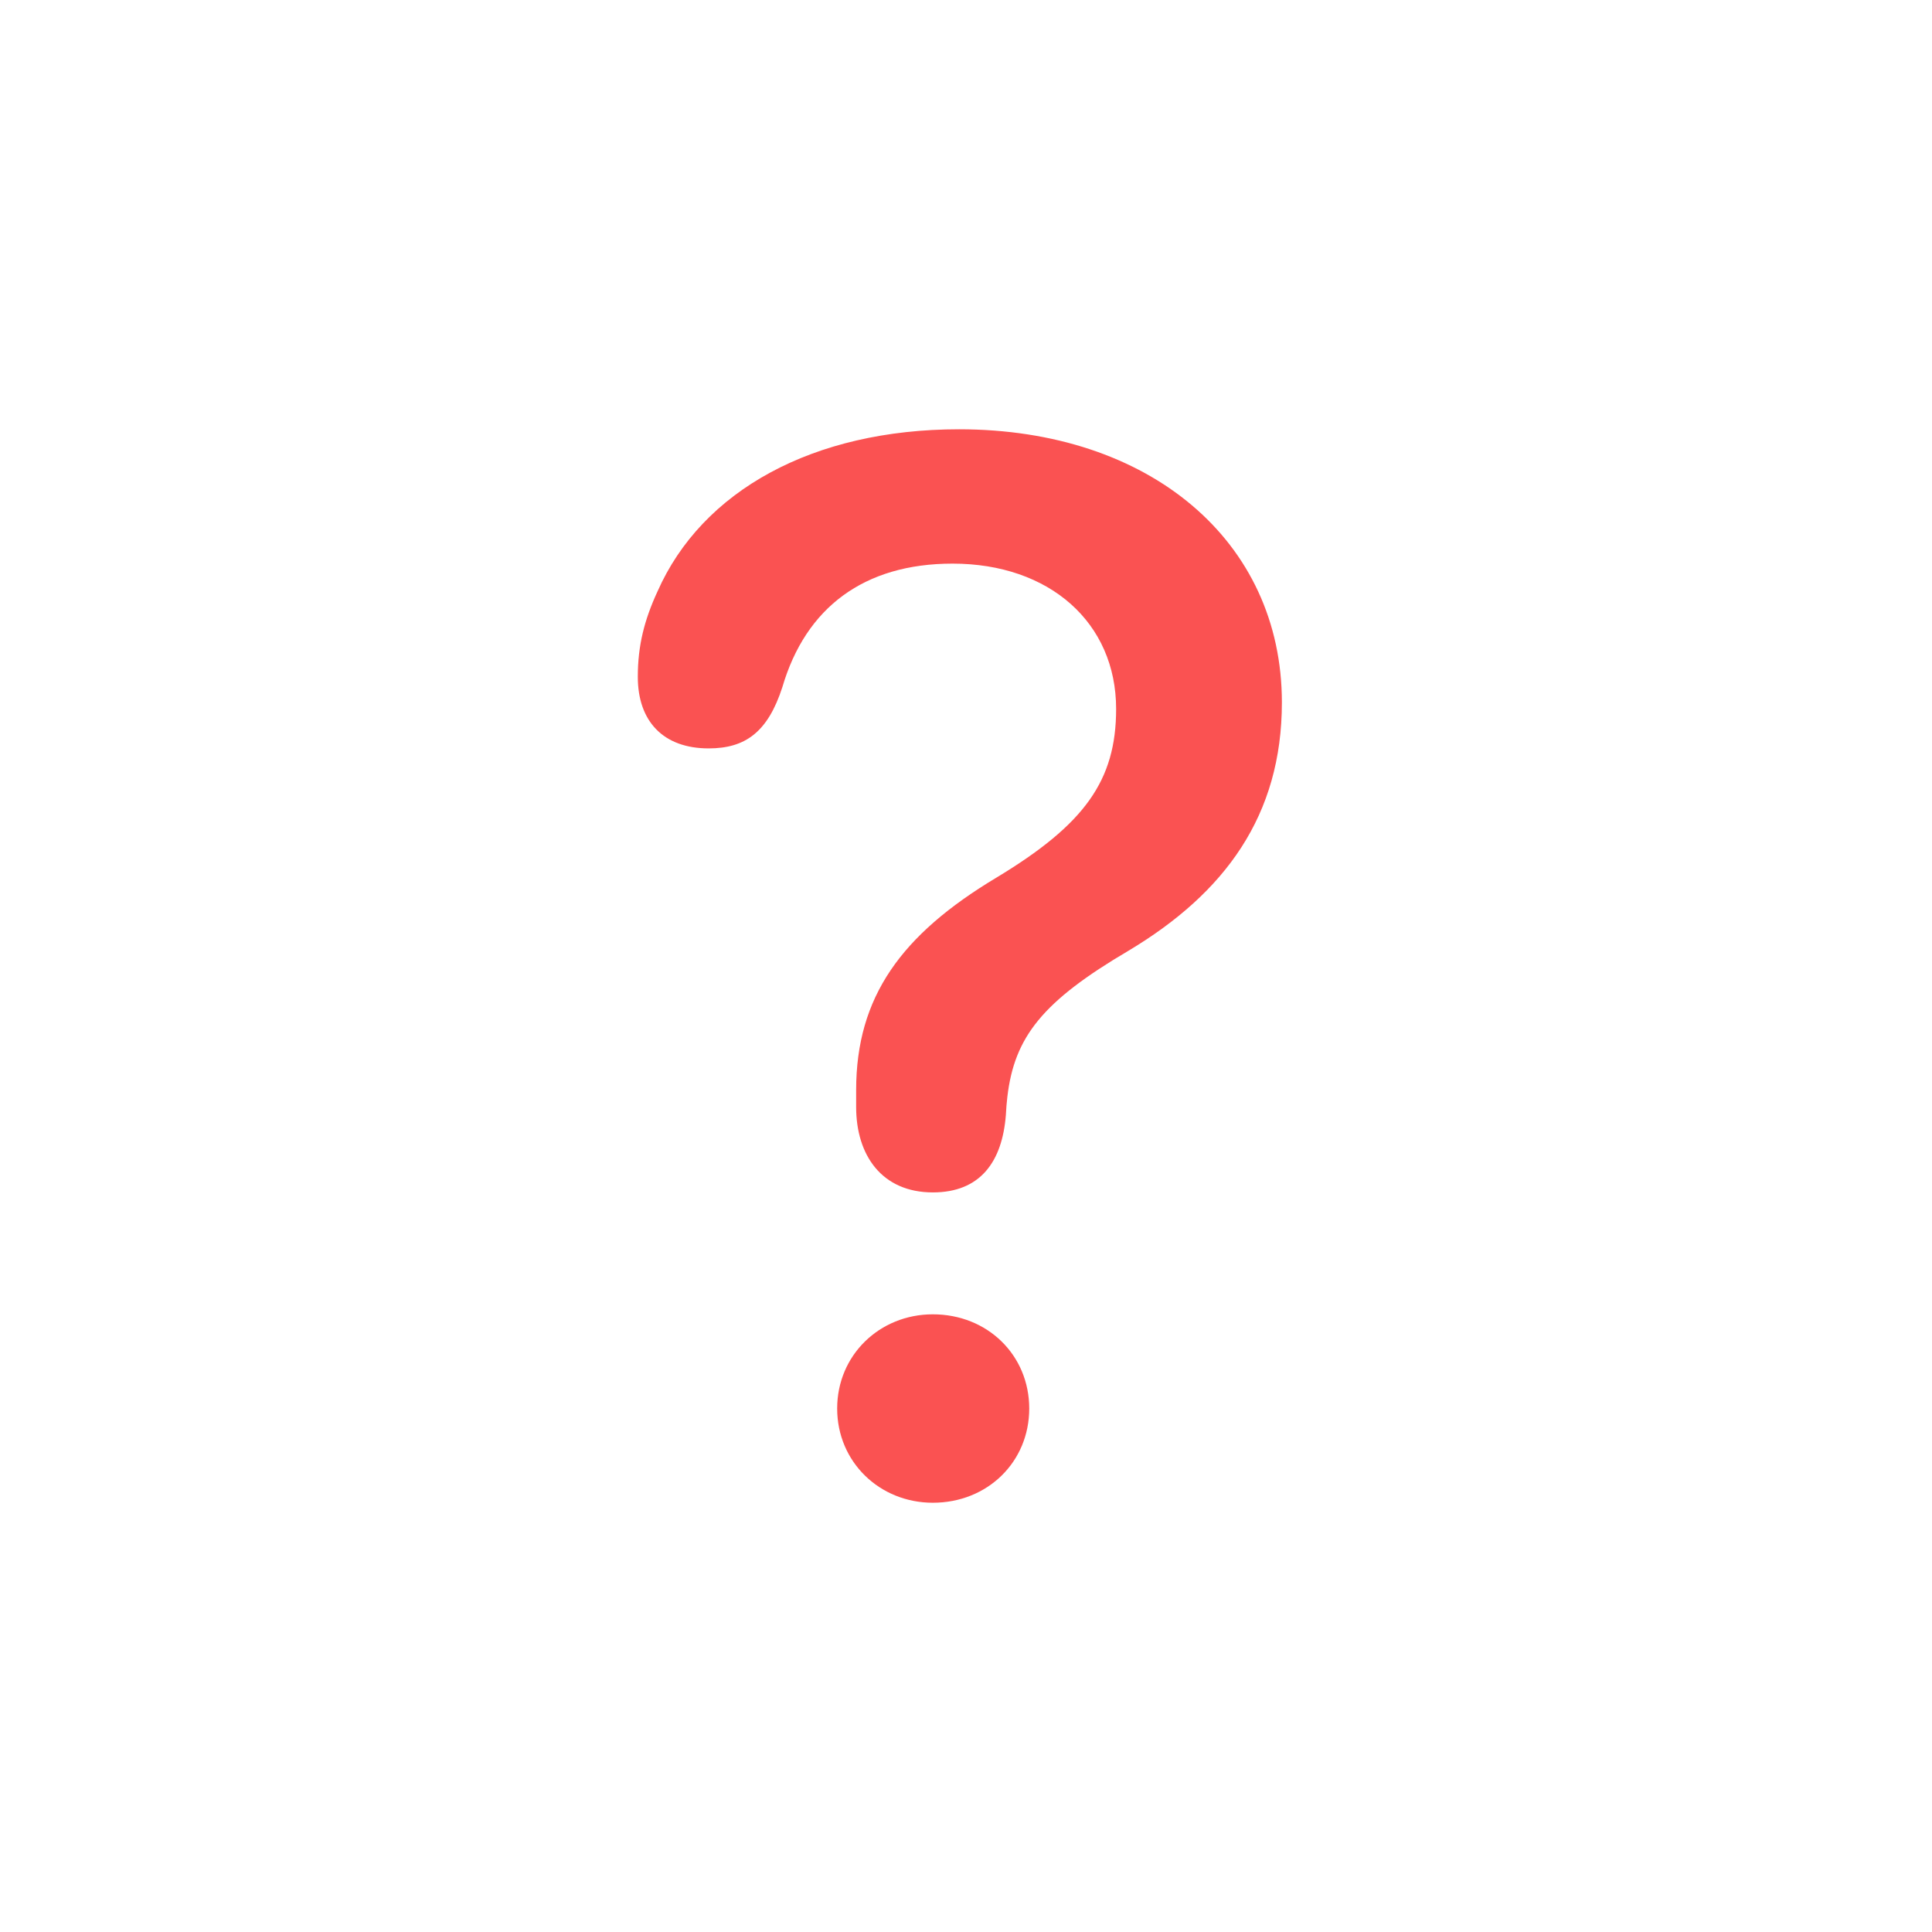
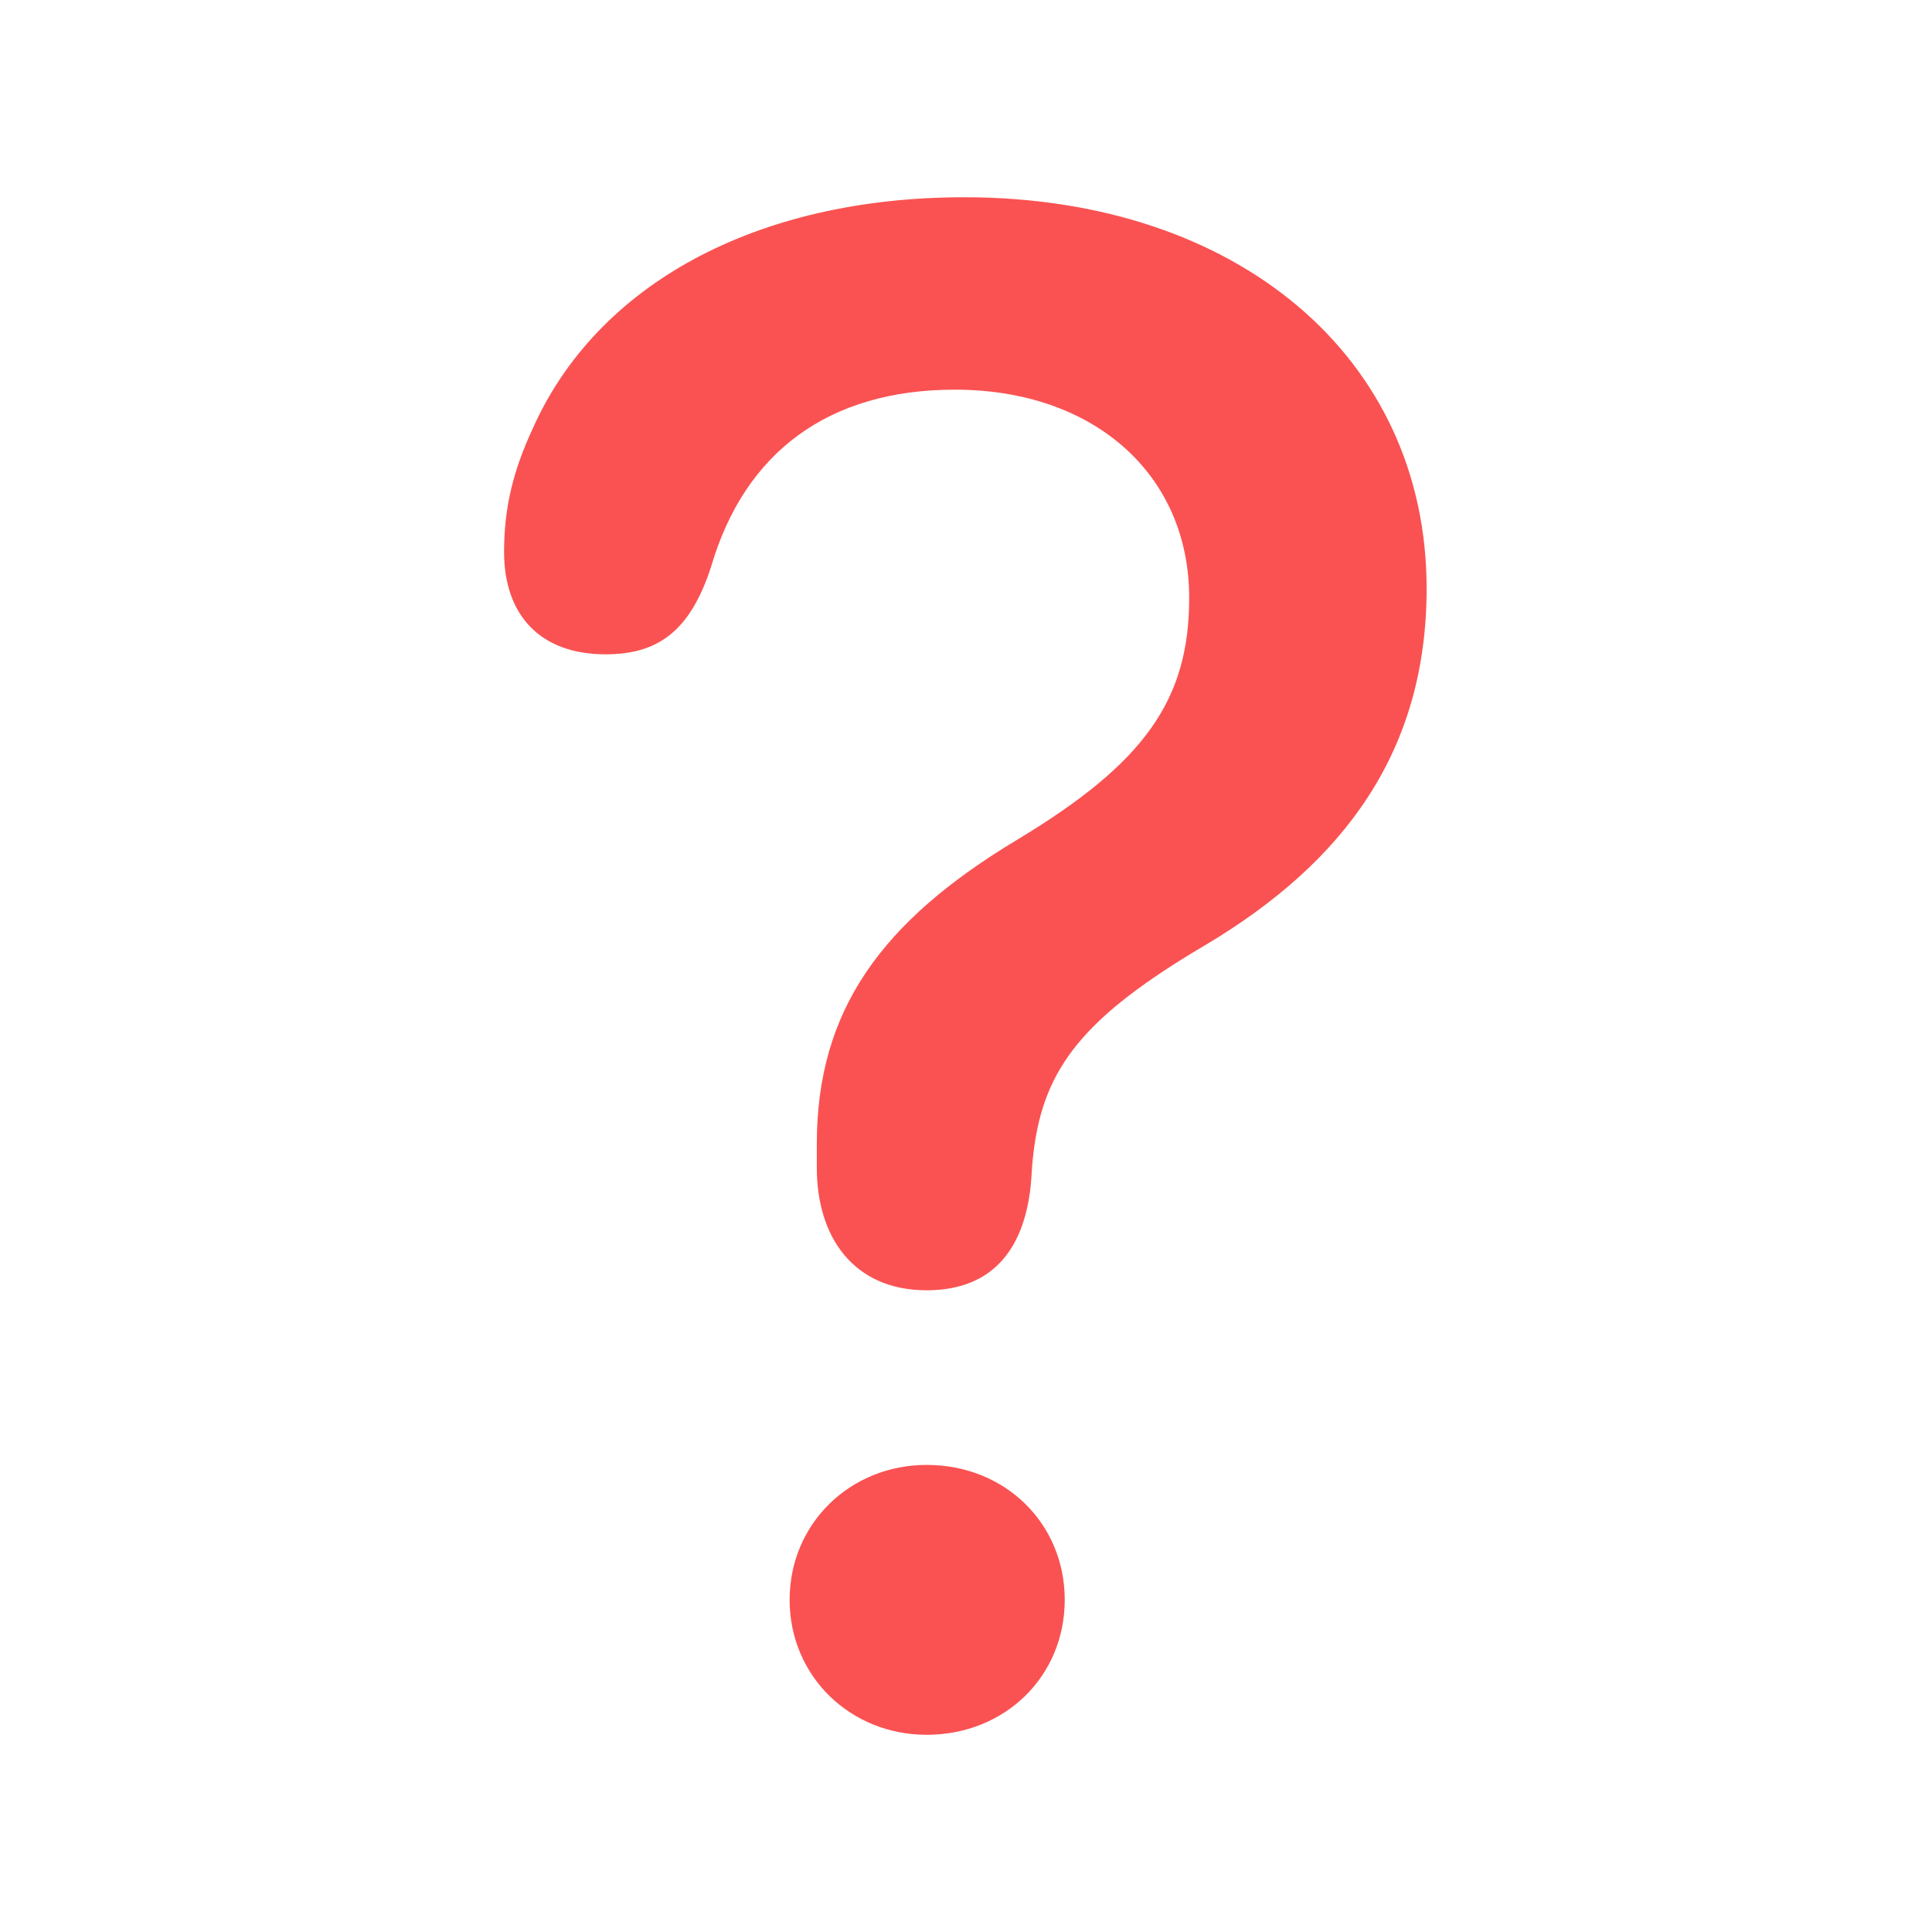
<svg xmlns="http://www.w3.org/2000/svg" viewBox="0 0 48 48">
-   <g transform="translate(1.344 1.344) scale(0.944)">
+   <g transform="translate(-8.247887 -8.450704) scale(1.352113)">
    <g transform="translate(0 0) scale(0.1875)">
      <g fill="#fa5252" fill-rule="nonzero" stroke="none" stroke-width="1" stroke-linecap="butt" stroke-linejoin="miter" stroke-miterlimit="10" stroke-dasharray="" stroke-dashoffset="0" font-family="none" font-weight="none" font-size="none" text-anchor="none" style="mix-blend-mode: normal">
        <g transform="scale(4,4)">
          <path d="M28.145,36.946v-0.589c0,-3.28 1.589,-5.458 4.92,-7.457c3.101,-1.871 4.203,-3.408 4.203,-5.92c0,-3.024 -2.332,-5.1 -5.74,-5.1c-3.101,0 -5.151,1.538 -5.971,4.331c-0.513,1.589 -1.307,2.153 -2.588,2.153c-1.589,0 -2.486,-0.948 -2.486,-2.511c0,-1.102 0.231,-1.999 0.692,-2.998c1.563,-3.536 5.458,-5.689 10.583,-5.689c6.688,0 11.327,3.921 11.327,9.584c0,3.972 -1.999,6.688 -5.381,8.713c-3.015,1.776 -4.005,3.019 -4.253,5.129c-0.024,0.204 -0.041,0.416 -0.052,0.637c-0.128,1.64 -0.897,2.716 -2.563,2.716c-1.794,-0.001 -2.691,-1.308 -2.691,-2.999zM27.479,47.529c0,-1.871 1.486,-3.306 3.357,-3.306c1.922,0 3.383,1.435 3.383,3.306c0,1.871 -1.461,3.306 -3.383,3.306c-1.871,0 -3.357,-1.435 -3.357,-3.306z" />
        </g>
      </g>
    </g>
  </g>
</svg>
